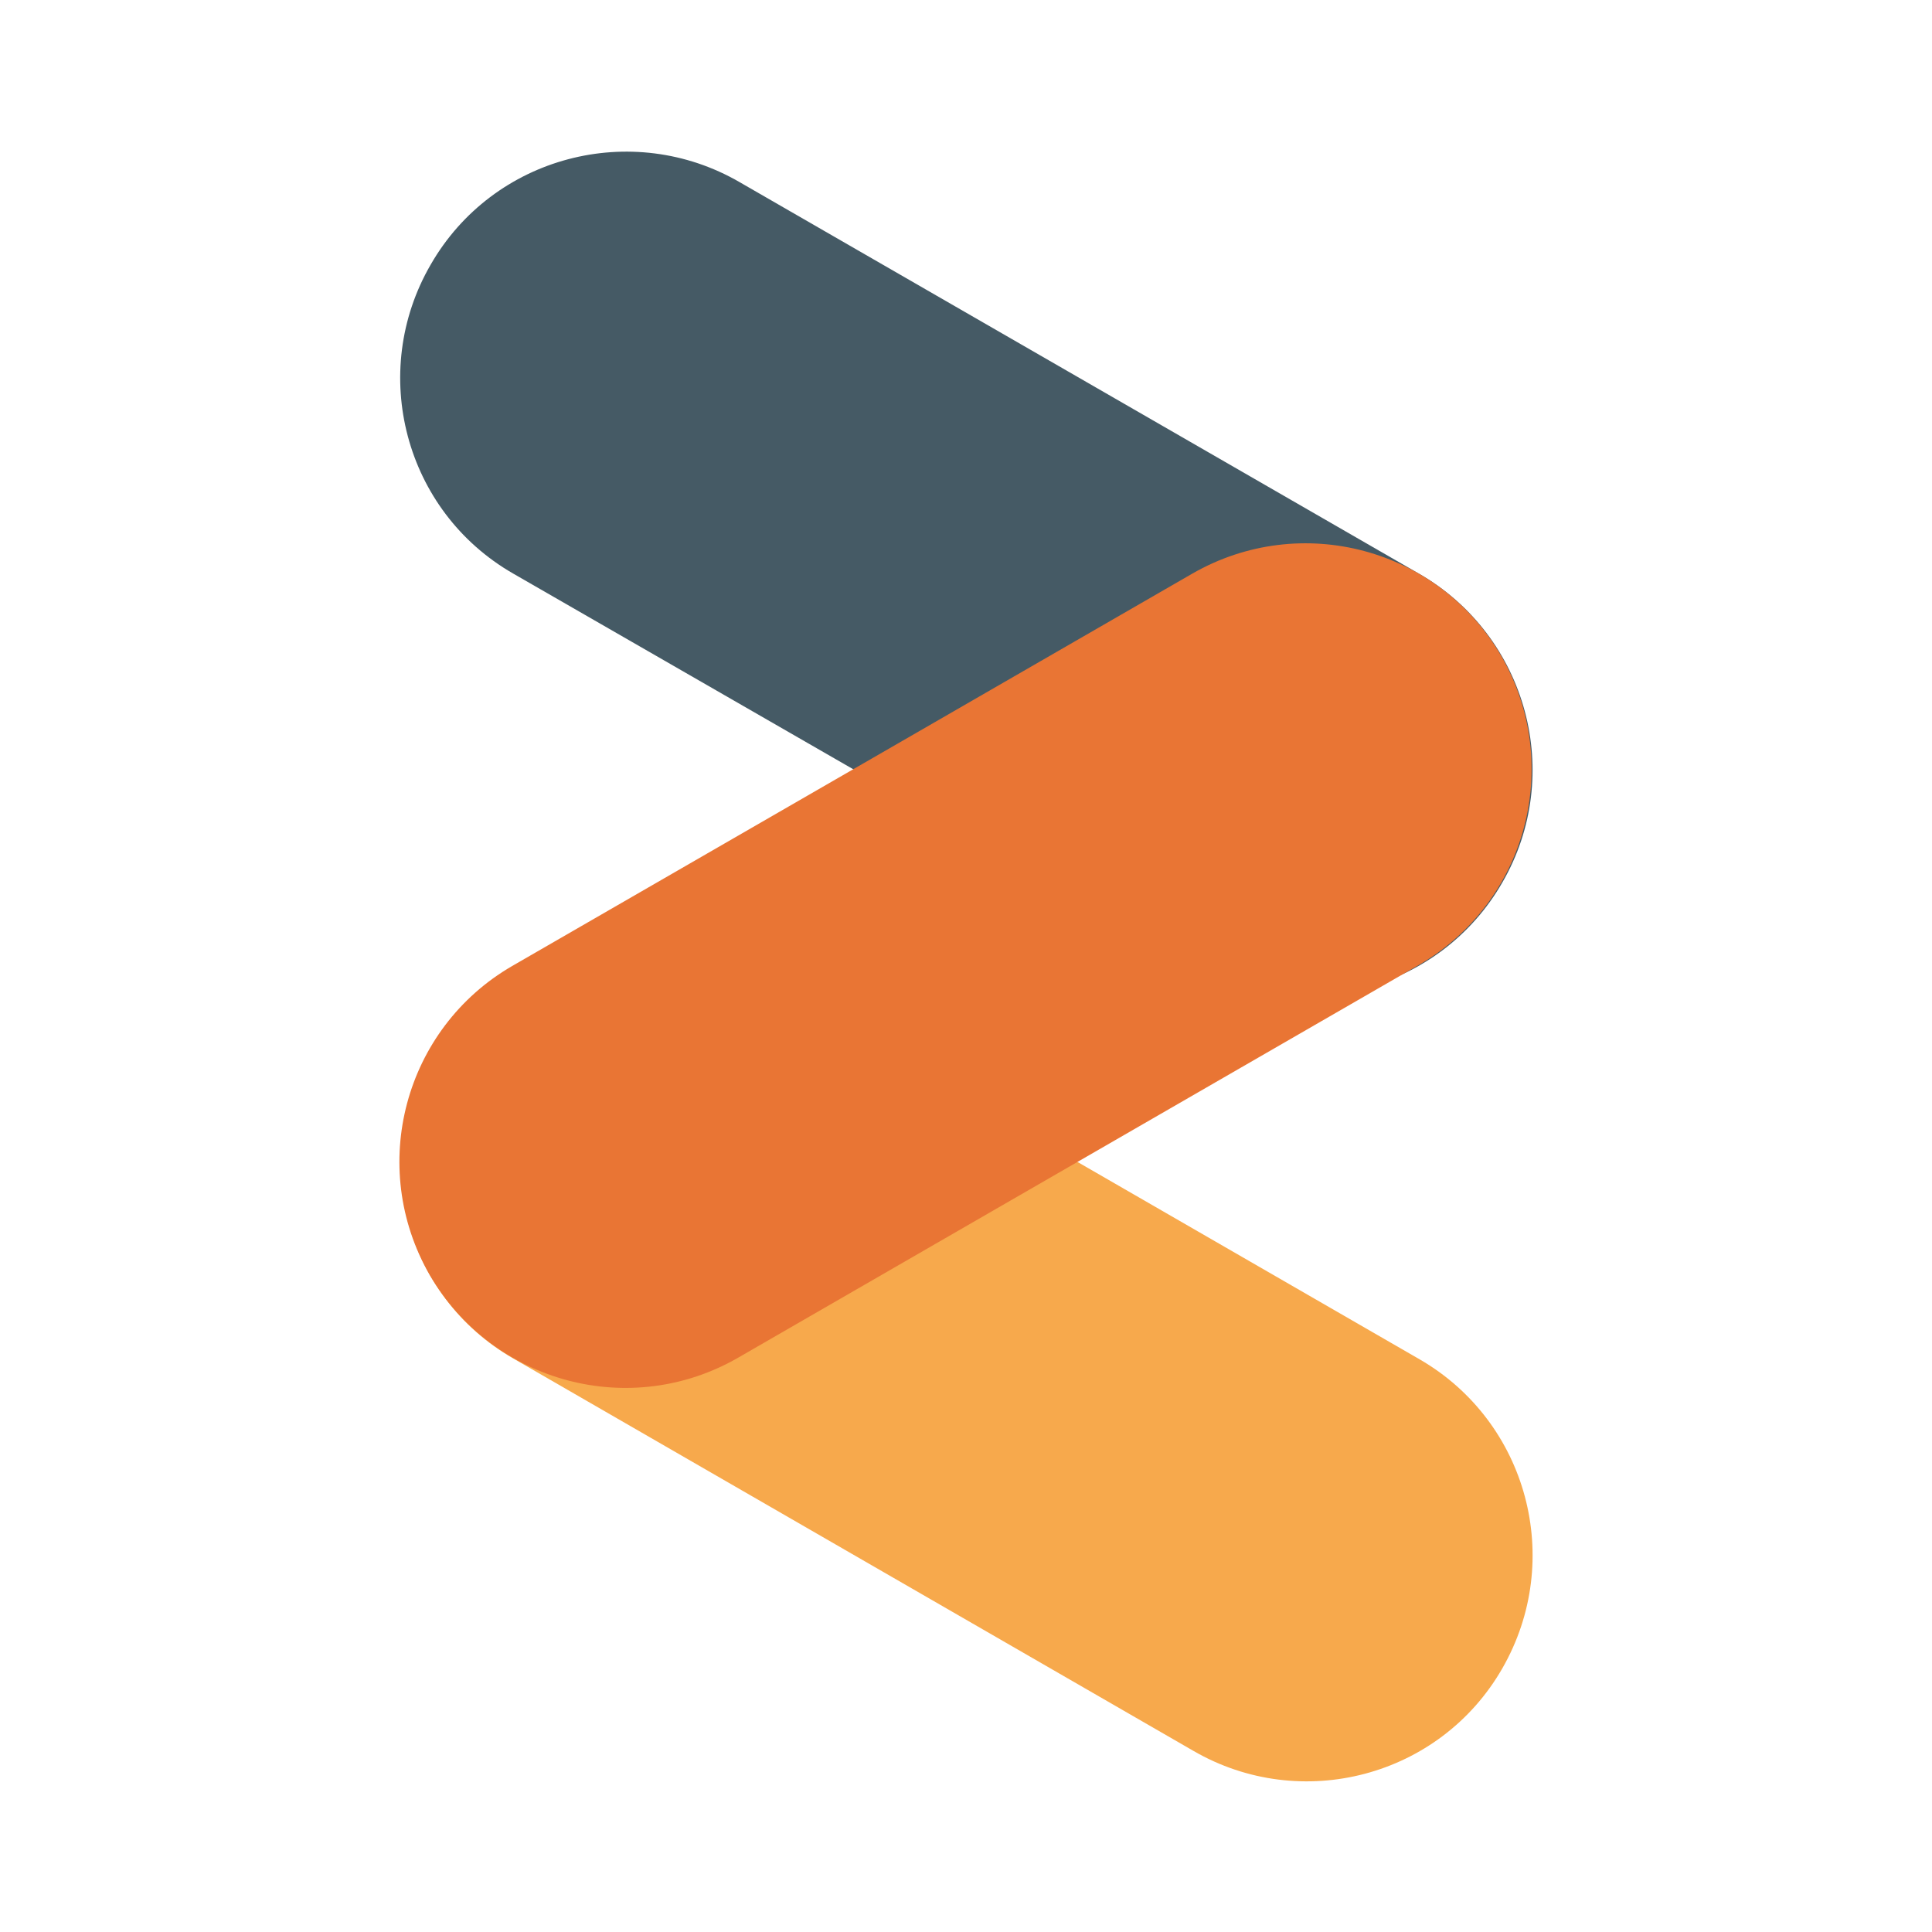
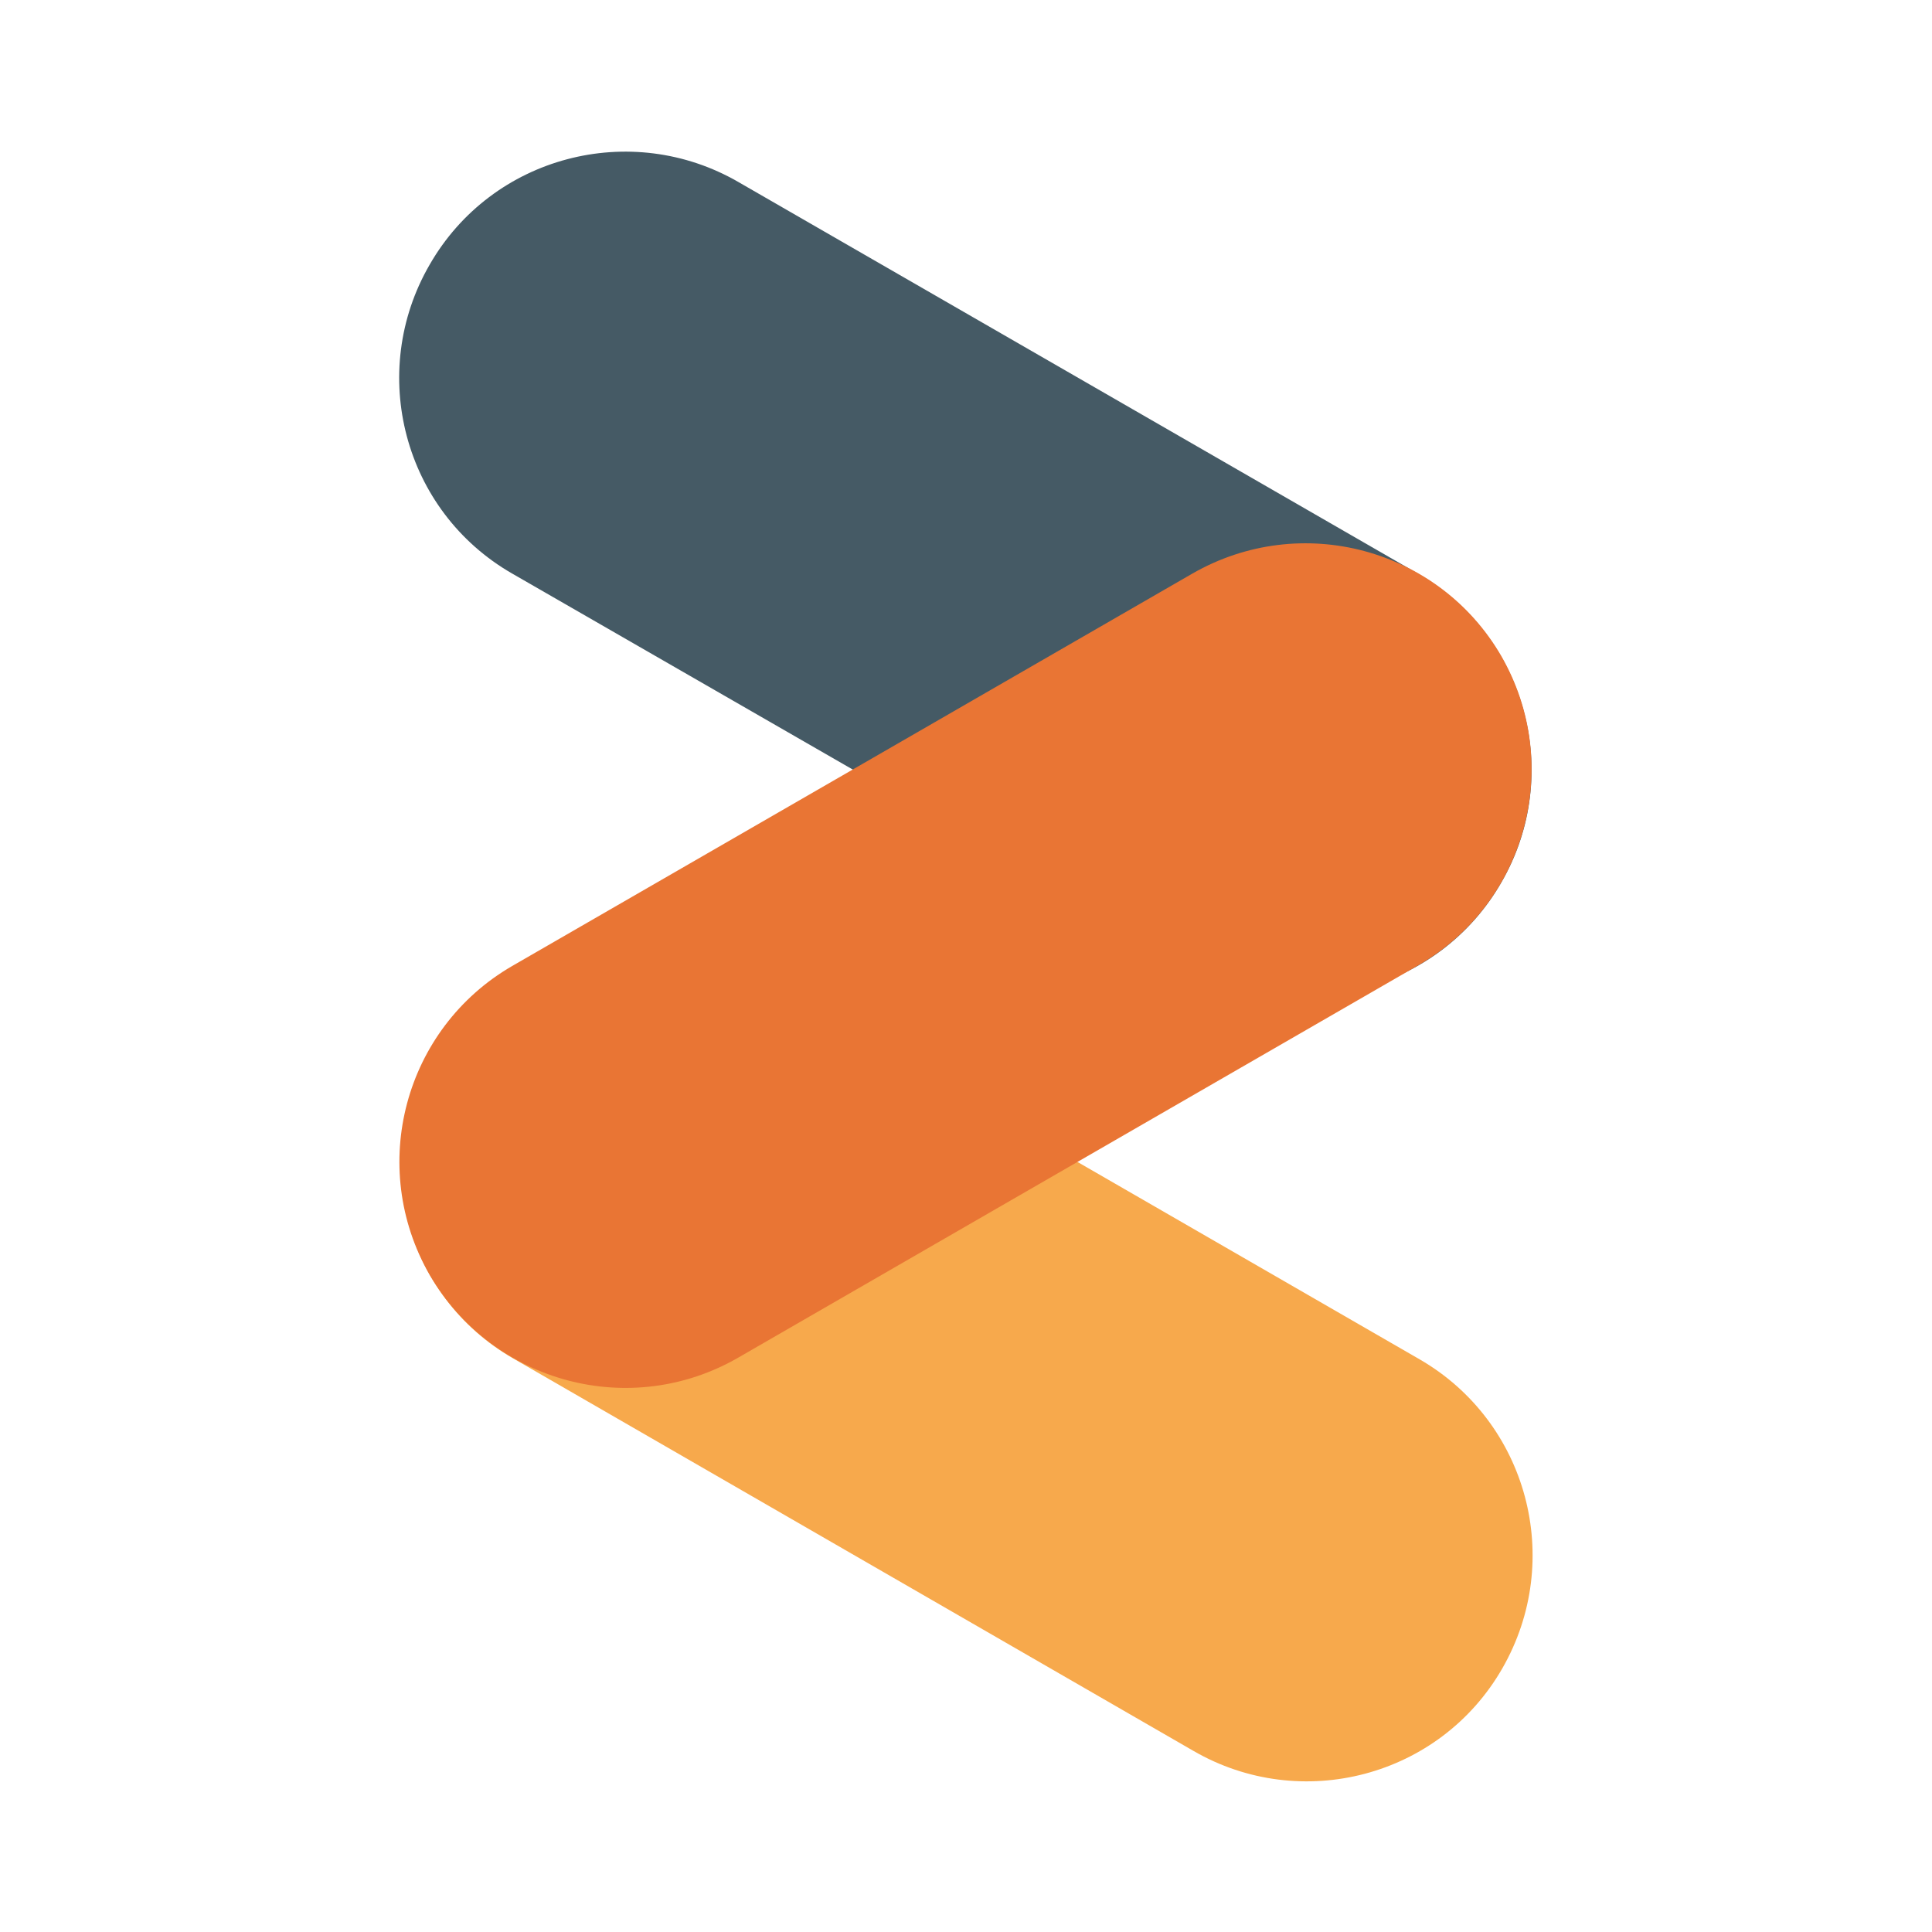
- <svg xmlns="http://www.w3.org/2000/svg" version="1.1" x="0px" y="0px" viewBox="0 0 192 192" enable-background="new 0 0 192 192" xml:space="preserve">
-   <path fill="#455A65" d="M149.3,87.7L149.3,87.7c-6.2,10.8-20,14.4-30.7,8.2L51,57c-10.8-6.2-14.4-20-8.2-30.7l0,0  c6.2-10.8,20-14.4,30.7-8.2L141,57C151.8,63.2,155.5,77,149.3,87.7z" />
-   <path fill="#F7A94C" d="M149.3,165.8L149.3,165.8c-6.2,10.8-20,14.4-30.7,8.2L51,135c-10.8-6.2-14.4-20-8.2-30.7l0,0  c6.2-10.8,20-14.4,30.7-8.2l67.6,39C151.8,141.3,155.5,155,149.3,165.8z" />
-   <path fill="#E97534" d="M42.7,126.7L42.7,126.7c-6.2-10.8-2.5-24.5,8.2-30.7l67.6-39c10.8-6.2,24.5-2.5,30.7,8.2l0,0  c6.2,10.8,2.5,24.5-8.2,30.7l-67.6,39C62.7,141.1,49,137.5,42.7,126.7z" />
+ <svg xmlns="http://www.w3.org/2000/svg" version="1.1" id="Layer_1" x="0px" y="0px" viewBox="0 0 192 192" style="enable-background:new 0 0 192 192;" xml:space="preserve">
+   <style type="text/css">
+ 	.st0{fill:#455A65;}
+ 	.st1{fill:#F7A94C;}
+ 	.st2{fill:#E97534;}
+ </style>
+   <path class="st0" d="M149.2,87.7L149.2,87.7c-6.2,10.8-20,14.4-30.7,8.2L50.9,57c-10.8-6.2-14.4-20-8.2-30.7l0,0  c6.2-10.8,20-14.4,30.7-8.2L140.9,57C151.7,63.2,155.4,77,149.2,87.7z" />
+   <path class="st1" d="M149.3,165.8L149.3,165.8c-6.2,10.8-20,14.4-30.7,8.2L51,135c-10.8-6.2-14.4-20-8.2-30.7l0,0  c6.2-10.8,20-14.4,30.7-8.2l67.6,39C151.8,141.3,155.5,155,149.3,165.8z" />
+   <path class="st2" d="M42.7,126.7L42.7,126.7c-6.2-10.8-2.5-24.5,8.2-30.7l67.6-39c10.8-6.2,24.5-2.5,30.7,8.2l0,0  c6.2,10.8,2.5,24.5-8.2,30.7l-67.6,39C62.7,141.1,49,137.5,42.7,126.7z" />
</svg>
